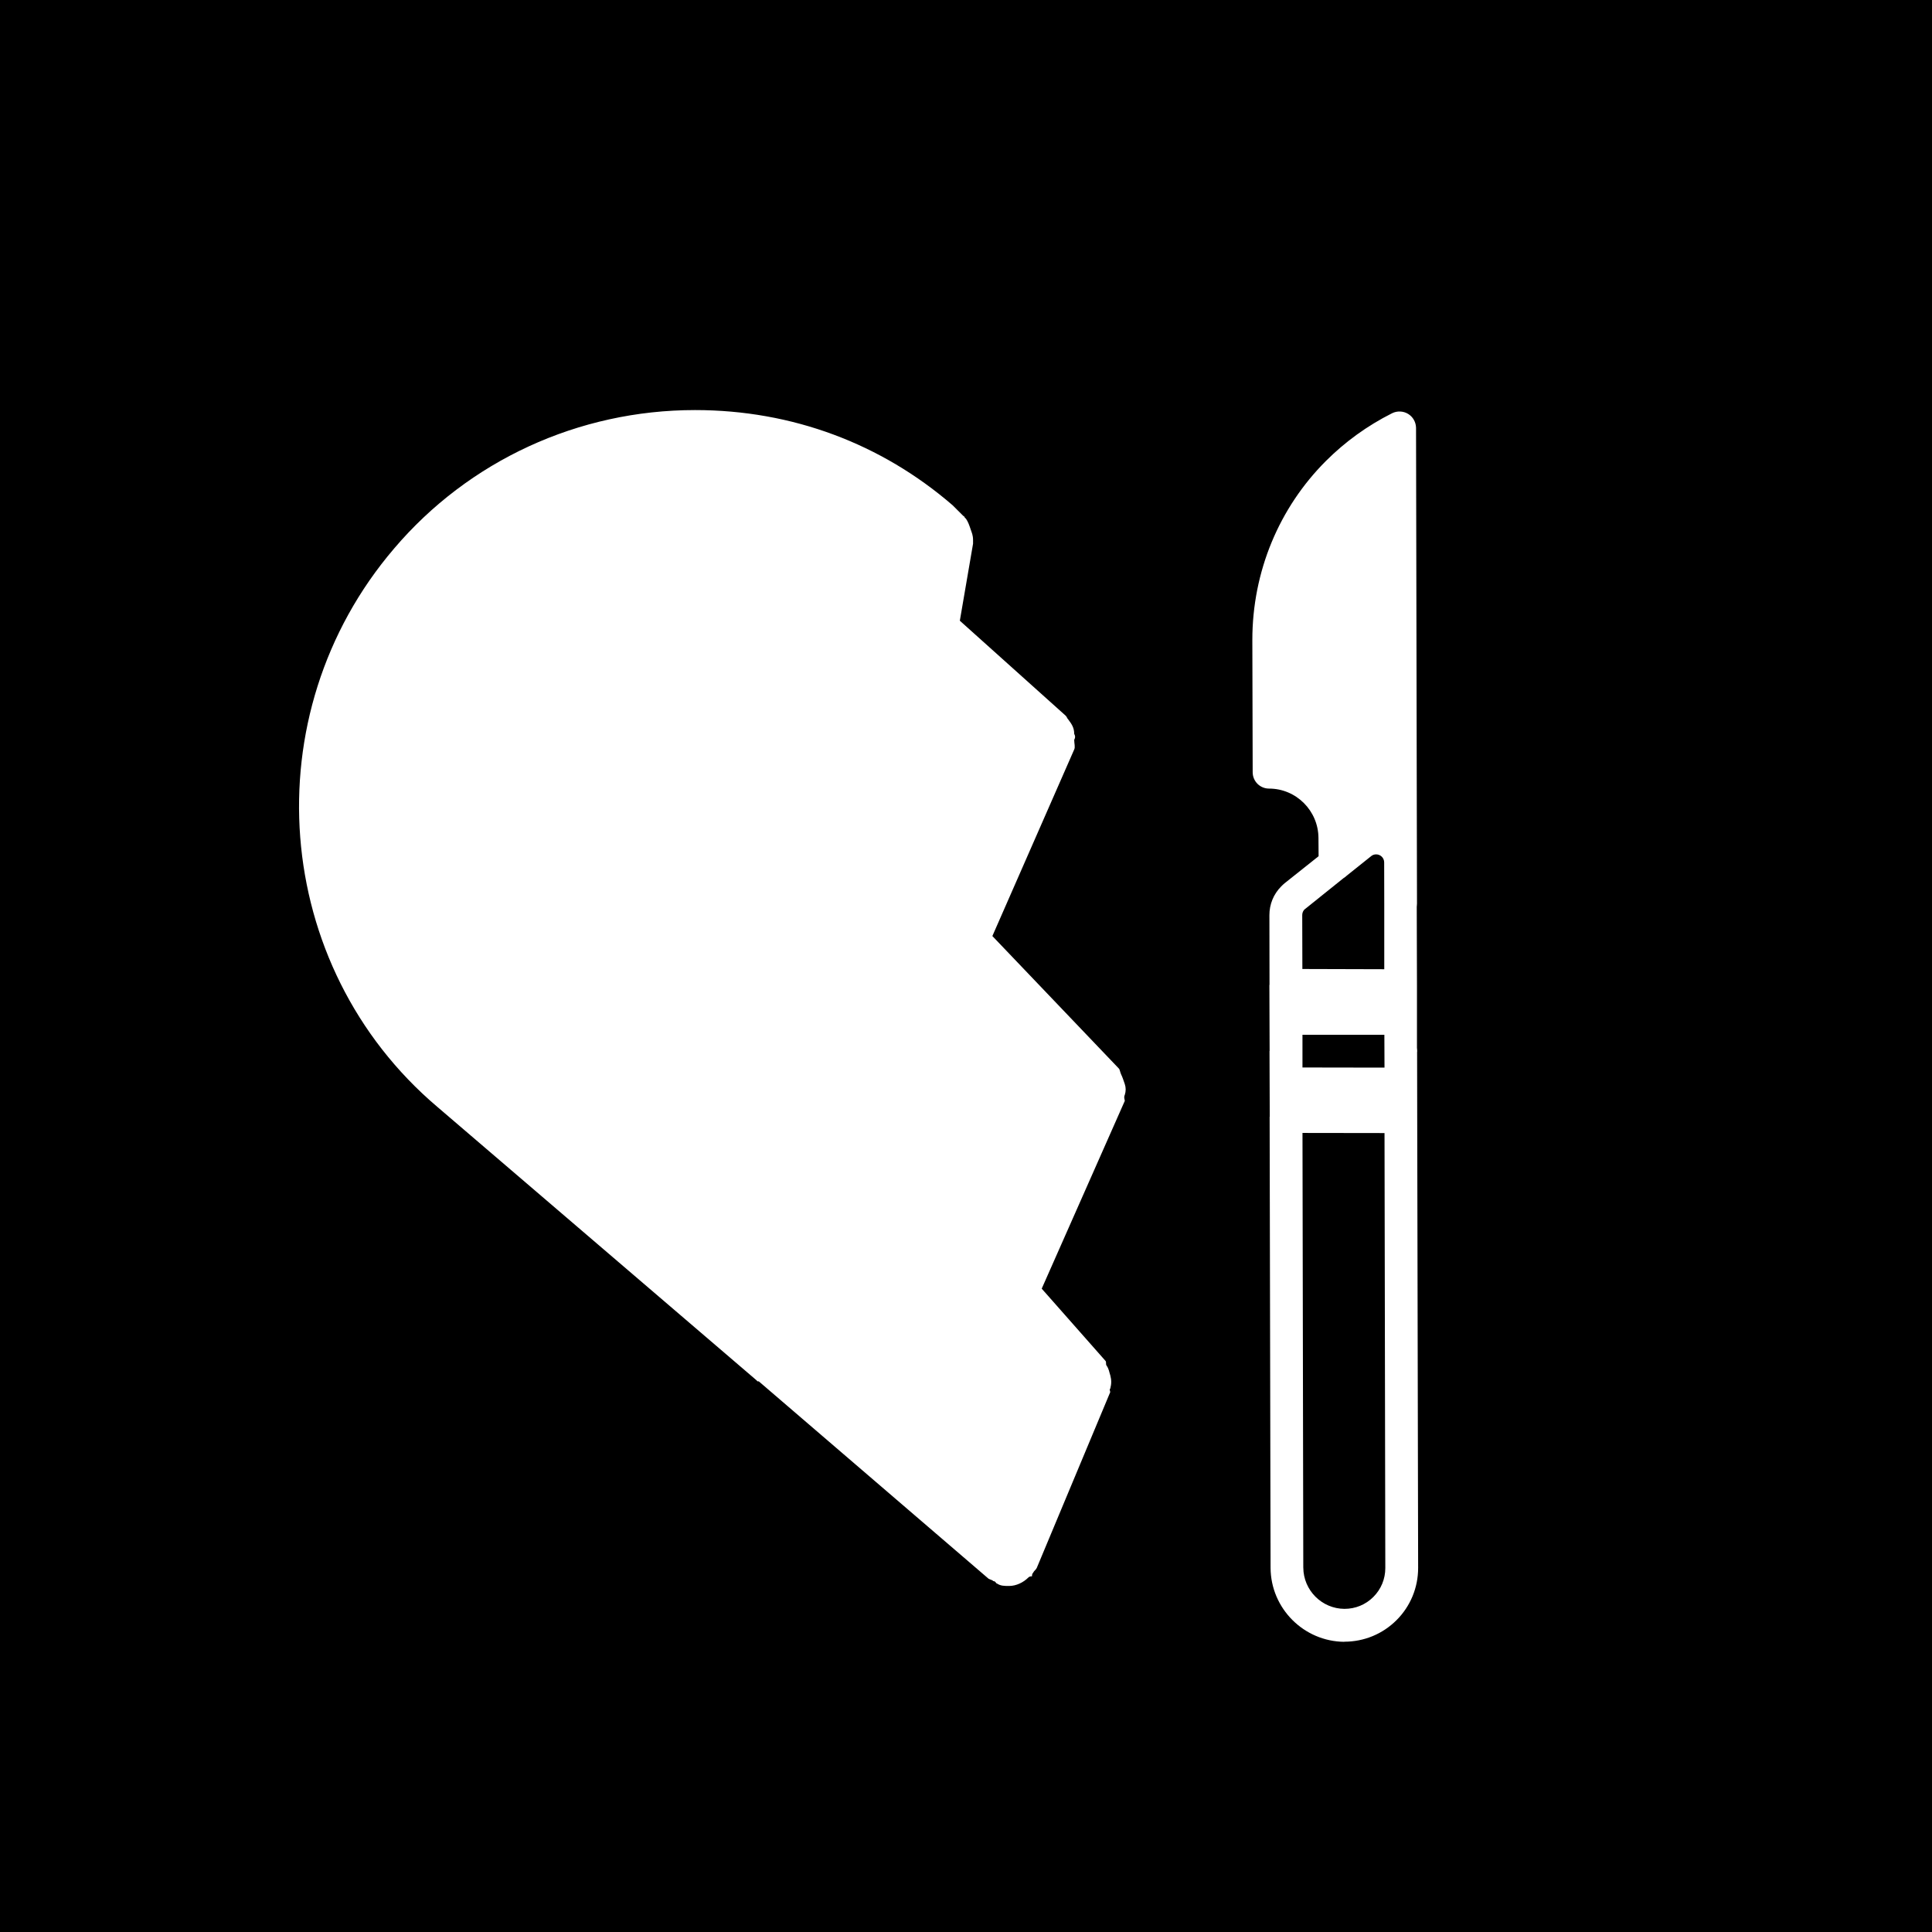
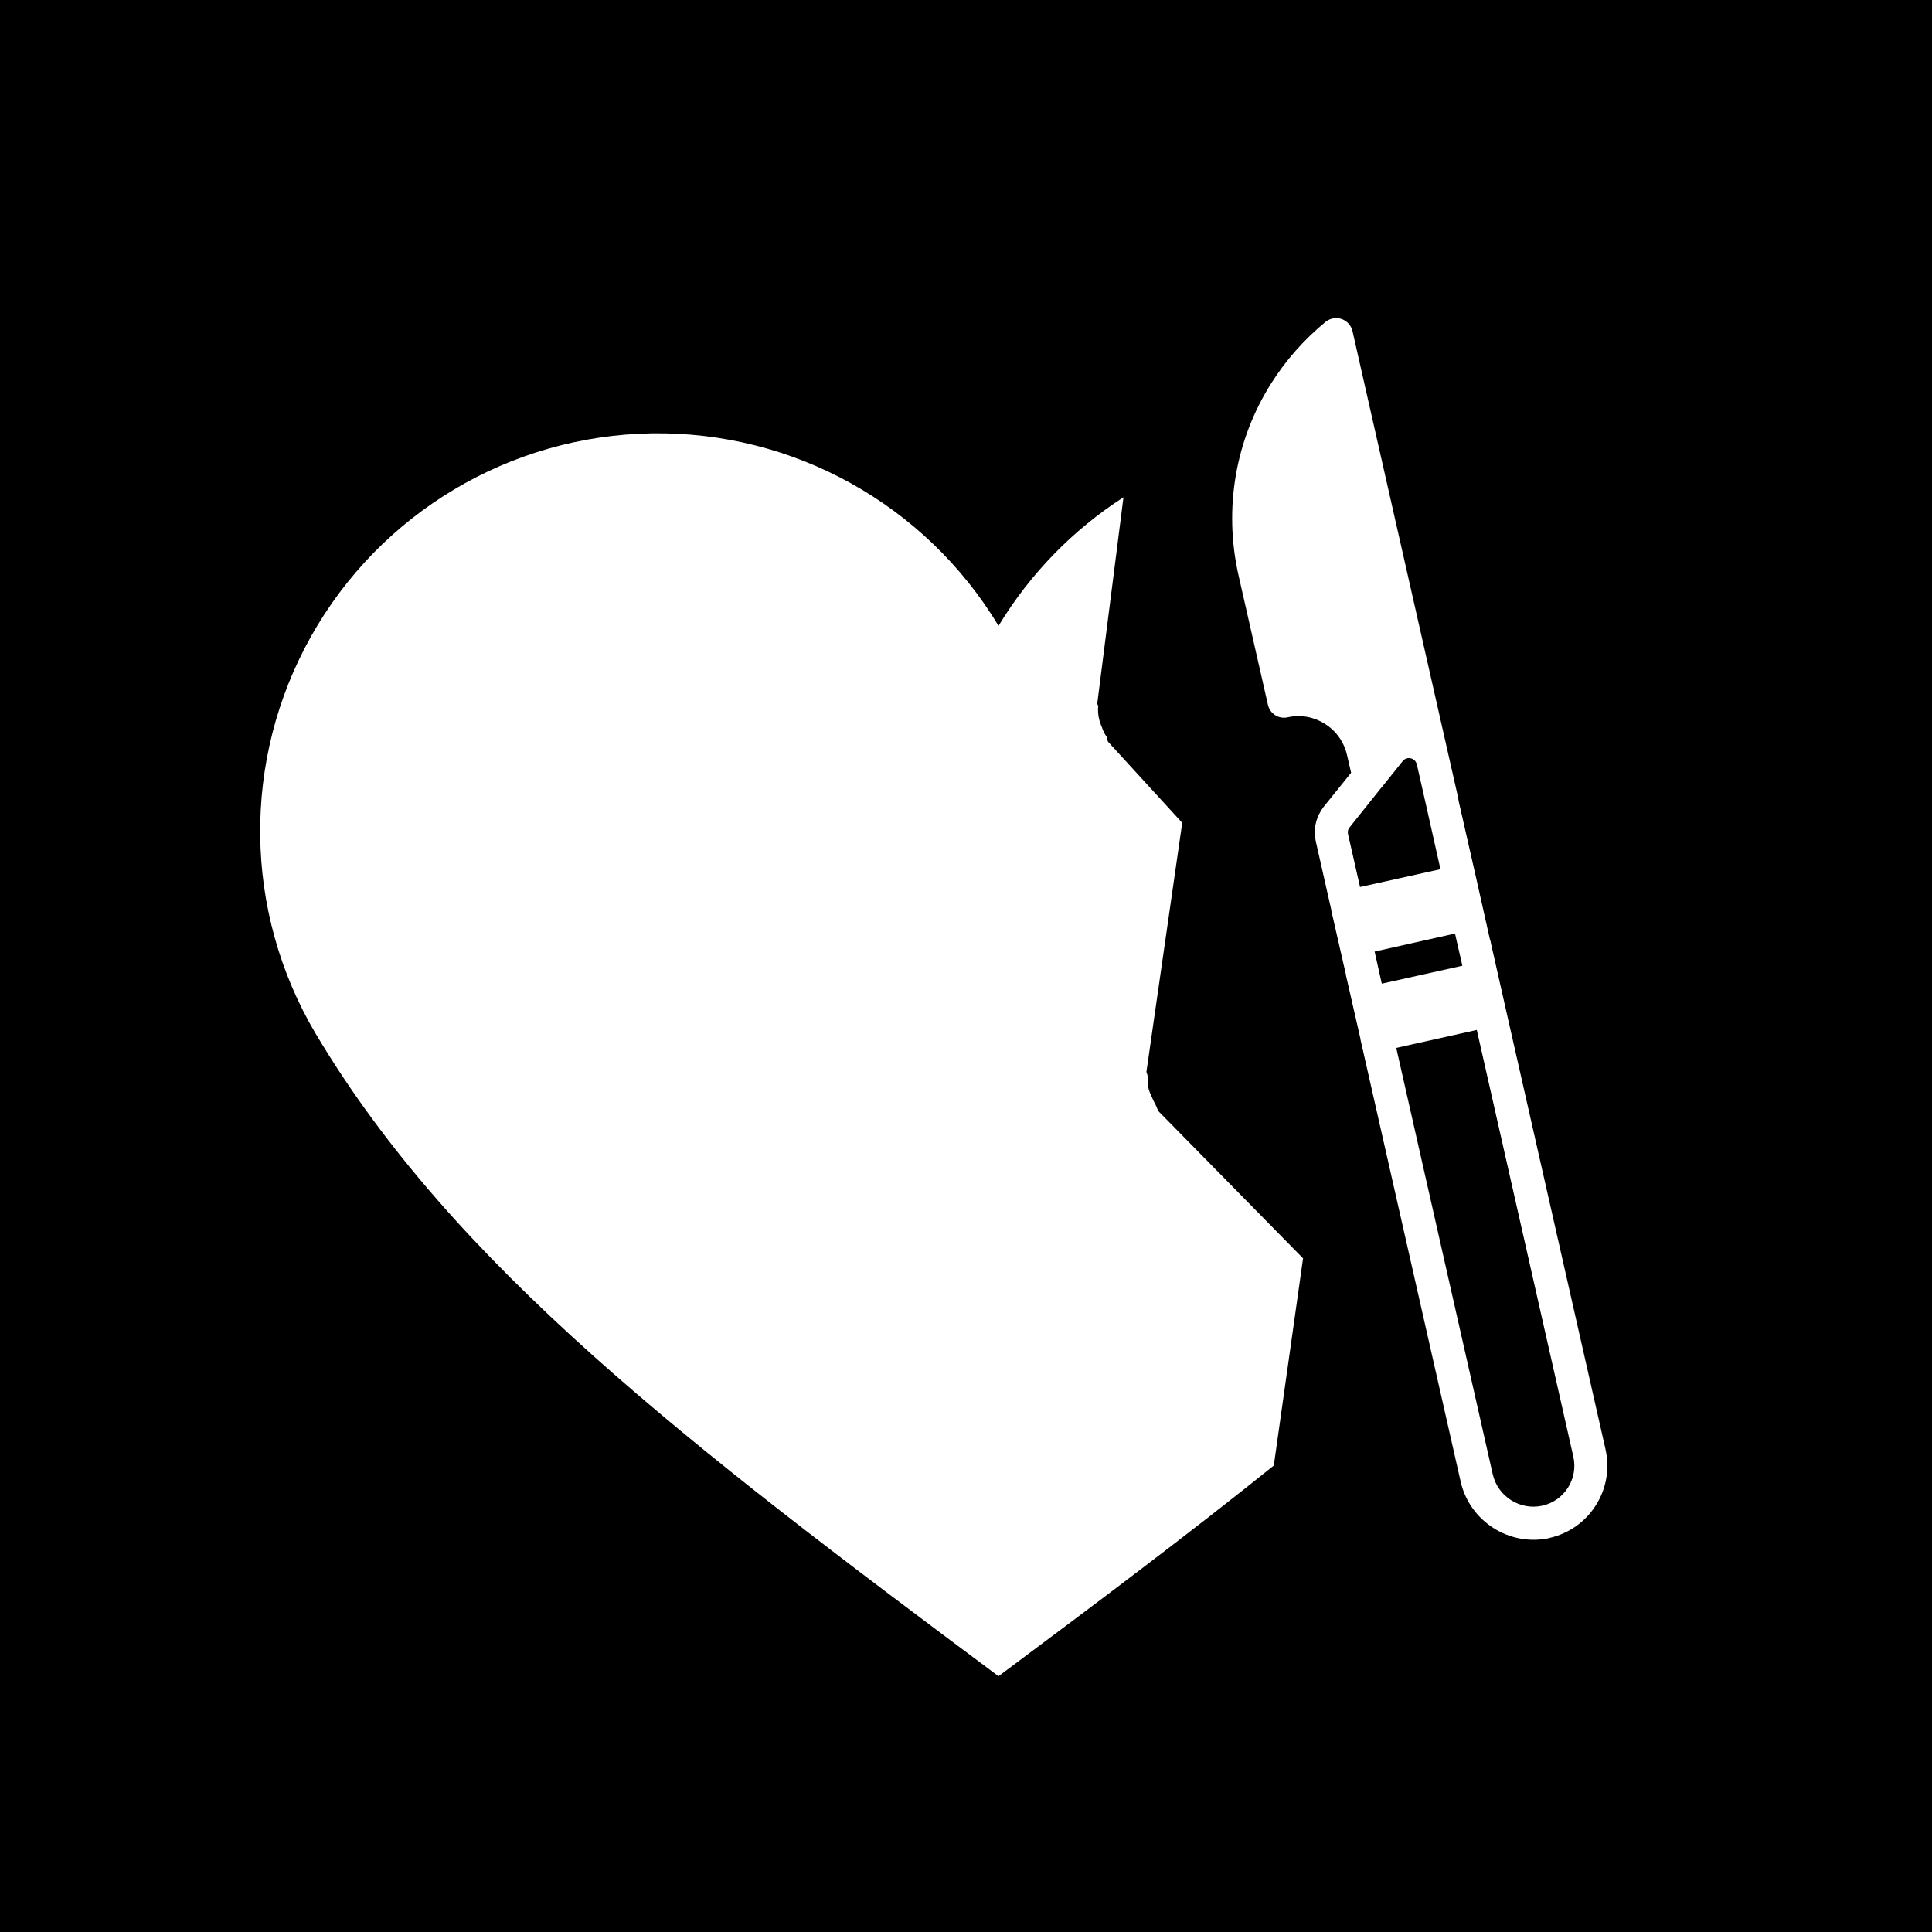
<svg xmlns="http://www.w3.org/2000/svg" xmlns:ns1="https://boxy-svg.com" id="main-svg" version="1.1" x="0px" y="0px" width="500px" height="500px" viewBox="-100 -100 200 200">
  <defs>
    <ns1:export>
      <ns1:file format="png" path="circle.png" width="500" height="500" />
    </ns1:export>
-     <linearGradient gradientUnits="userSpaceOnUse" x1="37.635" y1="-349.78" x2="37.635" y2="361.531" id="gradient-35" gradientTransform="matrix(0.281171, 0, 0, 0.281171, -10.58474, -1.648472)">
+     <linearGradient gradientUnits="userSpaceOnUse" x1="37.635" y1="-349.78" x2="37.635" y2="361.531" id="gradient-1" gradientTransform="matrix(0.281171, 0, 0, 0.281171, -10.58179, -1.657428)">
      <stop offset="0" style="stop-color: oklch(0.772 0.303 162);" />
      <stop offset="1" style="stop-color: oklch(0.414 0.181 164);" />
    </linearGradient>
  </defs>
-   <rect x="-100" y="-100" width="200" height="200" style="fill: url(&quot;#gradient-35&quot;); stroke-width: 1;" />
-   <path d="M 39.166 69.948 C 41.206 69.948 43.131 69.154 44.572 67.714 C 46.013 66.272 46.804 64.35 46.805 62.309 L 46.709 15.613 L 46.698 8.921 L 46.709 8.814 C 46.709 8.814 46.709 8.695 46.699 8.633 C 46.699 8.588 46.686 8.527 46.684 8.476 L 46.684 2.017 L 46.662 -6.128 C 46.662 -6.128 46.673 -6.213 46.673 -6.259 C 46.683 -6.32 46.686 -6.39 46.686 -6.465 L 46.588 -55.71 C 46.576 -56.3 46.277 -56.84 45.774 -57.15 C 45.269 -57.46 44.641 -57.48 44.125 -57.23 C 41.532 -55.93 39.228 -54.25 37.258 -52.28 C 32.43 -47.454 29.64 -40.85 29.642 -33.74 L 29.677 -20.06 C 29.677 -19.122 30.434 -18.365 31.371 -18.366 C 34.182 -18.365 36.475 -16.073 36.487 -13.249 L 36.501 -11.365 L 32.981 -8.566 C 32.849 -8.457 32.74 -8.349 32.633 -8.242 C 31.839 -7.447 31.407 -6.393 31.408 -5.262 L 31.42 1.907 C 31.42 1.907 31.408 1.967 31.406 2.017 L 31.431 8.79 L 31.419 8.802 C 31.419 8.802 31.444 15.602 31.444 15.602 L 31.432 15.614 C 31.432 15.614 31.529 62.309 31.529 62.309 C 31.554 66.511 34.976 69.934 39.179 69.96 L 39.166 69.948 Z M 34.831 10.506 L 34.831 7.121 L 43.31 7.122 C 43.31 7.122 43.323 10.52 43.323 10.52 L 34.831 10.506 Z M 34.807 -5.274 C 34.808 -5.513 34.904 -5.754 35.096 -5.897 L 39.108 -9.117 C 39.214 -9.178 39.323 -9.26 39.409 -9.346 L 41.944 -11.375 C 42.086 -11.494 42.265 -11.556 42.458 -11.556 C 42.916 -11.557 43.289 -11.183 43.289 -10.726 L 43.298 -6.438 L 43.299 0.334 L 34.821 0.31 L 34.807 -5.274 Z M 34.916 62.284 L 34.833 17.282 L 43.325 17.294 L 43.407 62.321 C 43.407 63.452 42.976 64.507 42.171 65.313 C 41.366 66.118 40.311 66.548 39.18 66.548 C 36.839 66.537 34.931 64.627 34.918 62.286 L 34.916 62.284 Z M 14.936 43.741 C 15.065 43.242 15.065 42.865 14.936 42.372 C 14.81 41.996 14.81 41.751 14.559 41.373 C 14.437 41.246 14.559 40.998 14.437 40.875 L 7.838 33.401 L 16.438 13.963 C 16.438 13.84 16.31 13.594 16.438 13.342 C 16.56 12.967 16.56 12.59 16.438 12.223 C 16.31 11.848 16.187 11.476 16.061 11.227 C 15.939 10.971 15.939 10.723 15.811 10.6 L 2.73 -3.101 L 11.201 -22.412 C 11.327 -22.66 11.201 -23.032 11.201 -23.407 C 11.327 -23.659 11.327 -23.783 11.201 -24.034 C 11.201 -24.658 10.952 -25.033 10.58 -25.526 C 10.454 -25.652 10.454 -25.774 10.327 -25.904 L -0.638 -35.743 L 0.73 -43.715 L 0.73 -44.09 C 0.73 -44.591 0.604 -44.841 0.481 -45.205 C 0.355 -45.581 0.232 -45.96 -0.022 -46.335 C -0.144 -46.335 -0.144 -46.585 -0.272 -46.585 L -1.396 -47.705 C -8.743 -54.05 -17.963 -57.55 -28.053 -57.55 C -40.138 -57.55 -51.48 -52.3 -59.203 -43.217 C -73.902 -26.025 -71.911 0.014 -54.721 14.589 L -21.702 42.873 L -21.579 42.996 L -21.452 42.996 L 2.34 63.432 C 2.588 63.553 2.716 63.553 2.837 63.679 C 3.086 63.679 3.086 63.93 3.216 63.93 C 3.591 64.178 3.962 64.178 4.467 64.178 C 5.212 64.178 5.958 63.802 6.454 63.303 C 6.581 63.181 6.704 63.181 6.832 63.181 C 6.832 63.056 6.832 62.932 6.952 62.804 C 7.08 62.556 7.202 62.556 7.328 62.305 L 14.93 44.116 C 14.936 43.988 14.813 43.861 14.936 43.741 Z" style="stroke-width: 0.4; fill: rgb(255, 255, 255);" />
+   <rect x="-100" y="-100" width="200" height="200" style="fill: url(&quot;#gradient-1&quot;); stroke-width: 1;" />
+   <path d="M 60.388 59.209 C 62.39 58.76 64.104 57.557 65.202 55.826 C 66.298 54.094 66.651 52.034 66.202 50.031 L 55.826 4.224 L 54.343 -2.34 L 54.329 -2.447 C 54.329 -2.447 54.303 -2.564 54.28 -2.624 C 54.27 -2.668 54.244 -2.725 54.231 -2.774 L 52.809 -9.114 L 50.993 -17.1 C 50.993 -17.1 50.985 -17.188 50.974 -17.233 C 50.97 -17.294 50.959 -17.364 50.943 -17.438 L 40.003 -65.754 C 39.863 -66.304 39.448 -66.784 38.886 -66.974 C 38.323 -67.184 37.703 -67.044 37.252 -66.704 C 34.992 -64.854 33.101 -62.694 31.601 -60.326 C 27.926 -54.525 26.641 -47.43 28.21 -40.452 L 31.257 -27.034 C 31.463 -26.114 32.372 -25.538 33.292 -25.744 C 36.051 -26.363 38.806 -24.618 39.44 -21.85 L 39.867 -20.004 L 37.03 -16.482 C 36.925 -16.346 36.84 -16.216 36.76 -16.087 C 36.156 -15.132 35.963 -14.003 36.213 -12.893 L 37.804 -5.859 C 37.804 -5.859 37.805 -5.798 37.814 -5.749 L 39.33 0.893 L 39.321 0.908 C 39.321 0.908 40.844 7.575 40.844 7.575 L 40.833 7.589 C 40.833 7.589 51.211 53.394 51.211 53.394 C 52.161 57.513 56.273 60.119 60.404 59.218 L 60.388 59.209 Z M 43.044 1.828 L 42.3 -1.494 L 50.621 -3.36 C 50.621 -3.36 51.382 -0.028 51.382 -0.028 L 43.044 1.828 Z M 39.547 -13.653 C 39.495 -13.889 39.535 -14.146 39.693 -14.329 L 42.922 -18.371 C 43.012 -18.455 43.101 -18.559 43.166 -18.661 L 45.208 -21.211 C 45.321 -21.359 45.482 -21.46 45.672 -21.503 C 46.121 -21.605 46.57 -21.32 46.671 -20.871 L 47.624 -16.665 L 49.116 -10.02 L 40.791 -8.176 L 39.547 -13.653 Z M 54.53 52.624 L 44.539 8.478 L 52.877 6.62 L 62.871 50.79 C 63.12 51.9 62.929 53.031 62.317 53.999 C 61.703 54.966 60.763 55.621 59.653 55.87 C 57.353 56.374 55.06 54.92 54.532 52.626 L 54.53 52.624 Z M 3.365 73.519 C -28.821 49.517 -53.082 30.962 -67.336 6.98 C -74.805 -5.645 -74.982 -21.291 -67.82 -34.088 C -60.65 -46.888 -47.217 -54.904 -32.551 -55.139 C -17.882 -55.371 -4.201 -47.785 3.368 -35.217 C 6.645 -40.629 11.084 -45.159 16.301 -48.523 L 13.589 -27.184 C 13.61 -27.022 13.75 -26.88 13.663 -26.712 C 13.653 -26.064 13.734 -25.589 13.957 -24.989 C 14.155 -24.537 14.207 -24.229 14.518 -23.794 C 14.656 -23.654 14.597 -23.32 14.735 -23.184 L 22.383 -14.821 L 18.677 10.957 C 18.704 11.111 18.876 11.4 18.811 11.736 C 18.78 12.229 18.86 12.702 19.051 13.145 C 19.251 13.595 19.441 14.043 19.611 14.337 C 19.776 14.64 19.83 14.951 19.975 15.085 L 34.892 30.262 L 31.863 51.713 C 23.228 58.659 13.706 65.808 3.365 73.519 Z" style="stroke-width: 0.4; fill: rgb(255, 255, 255);" />
</svg>
